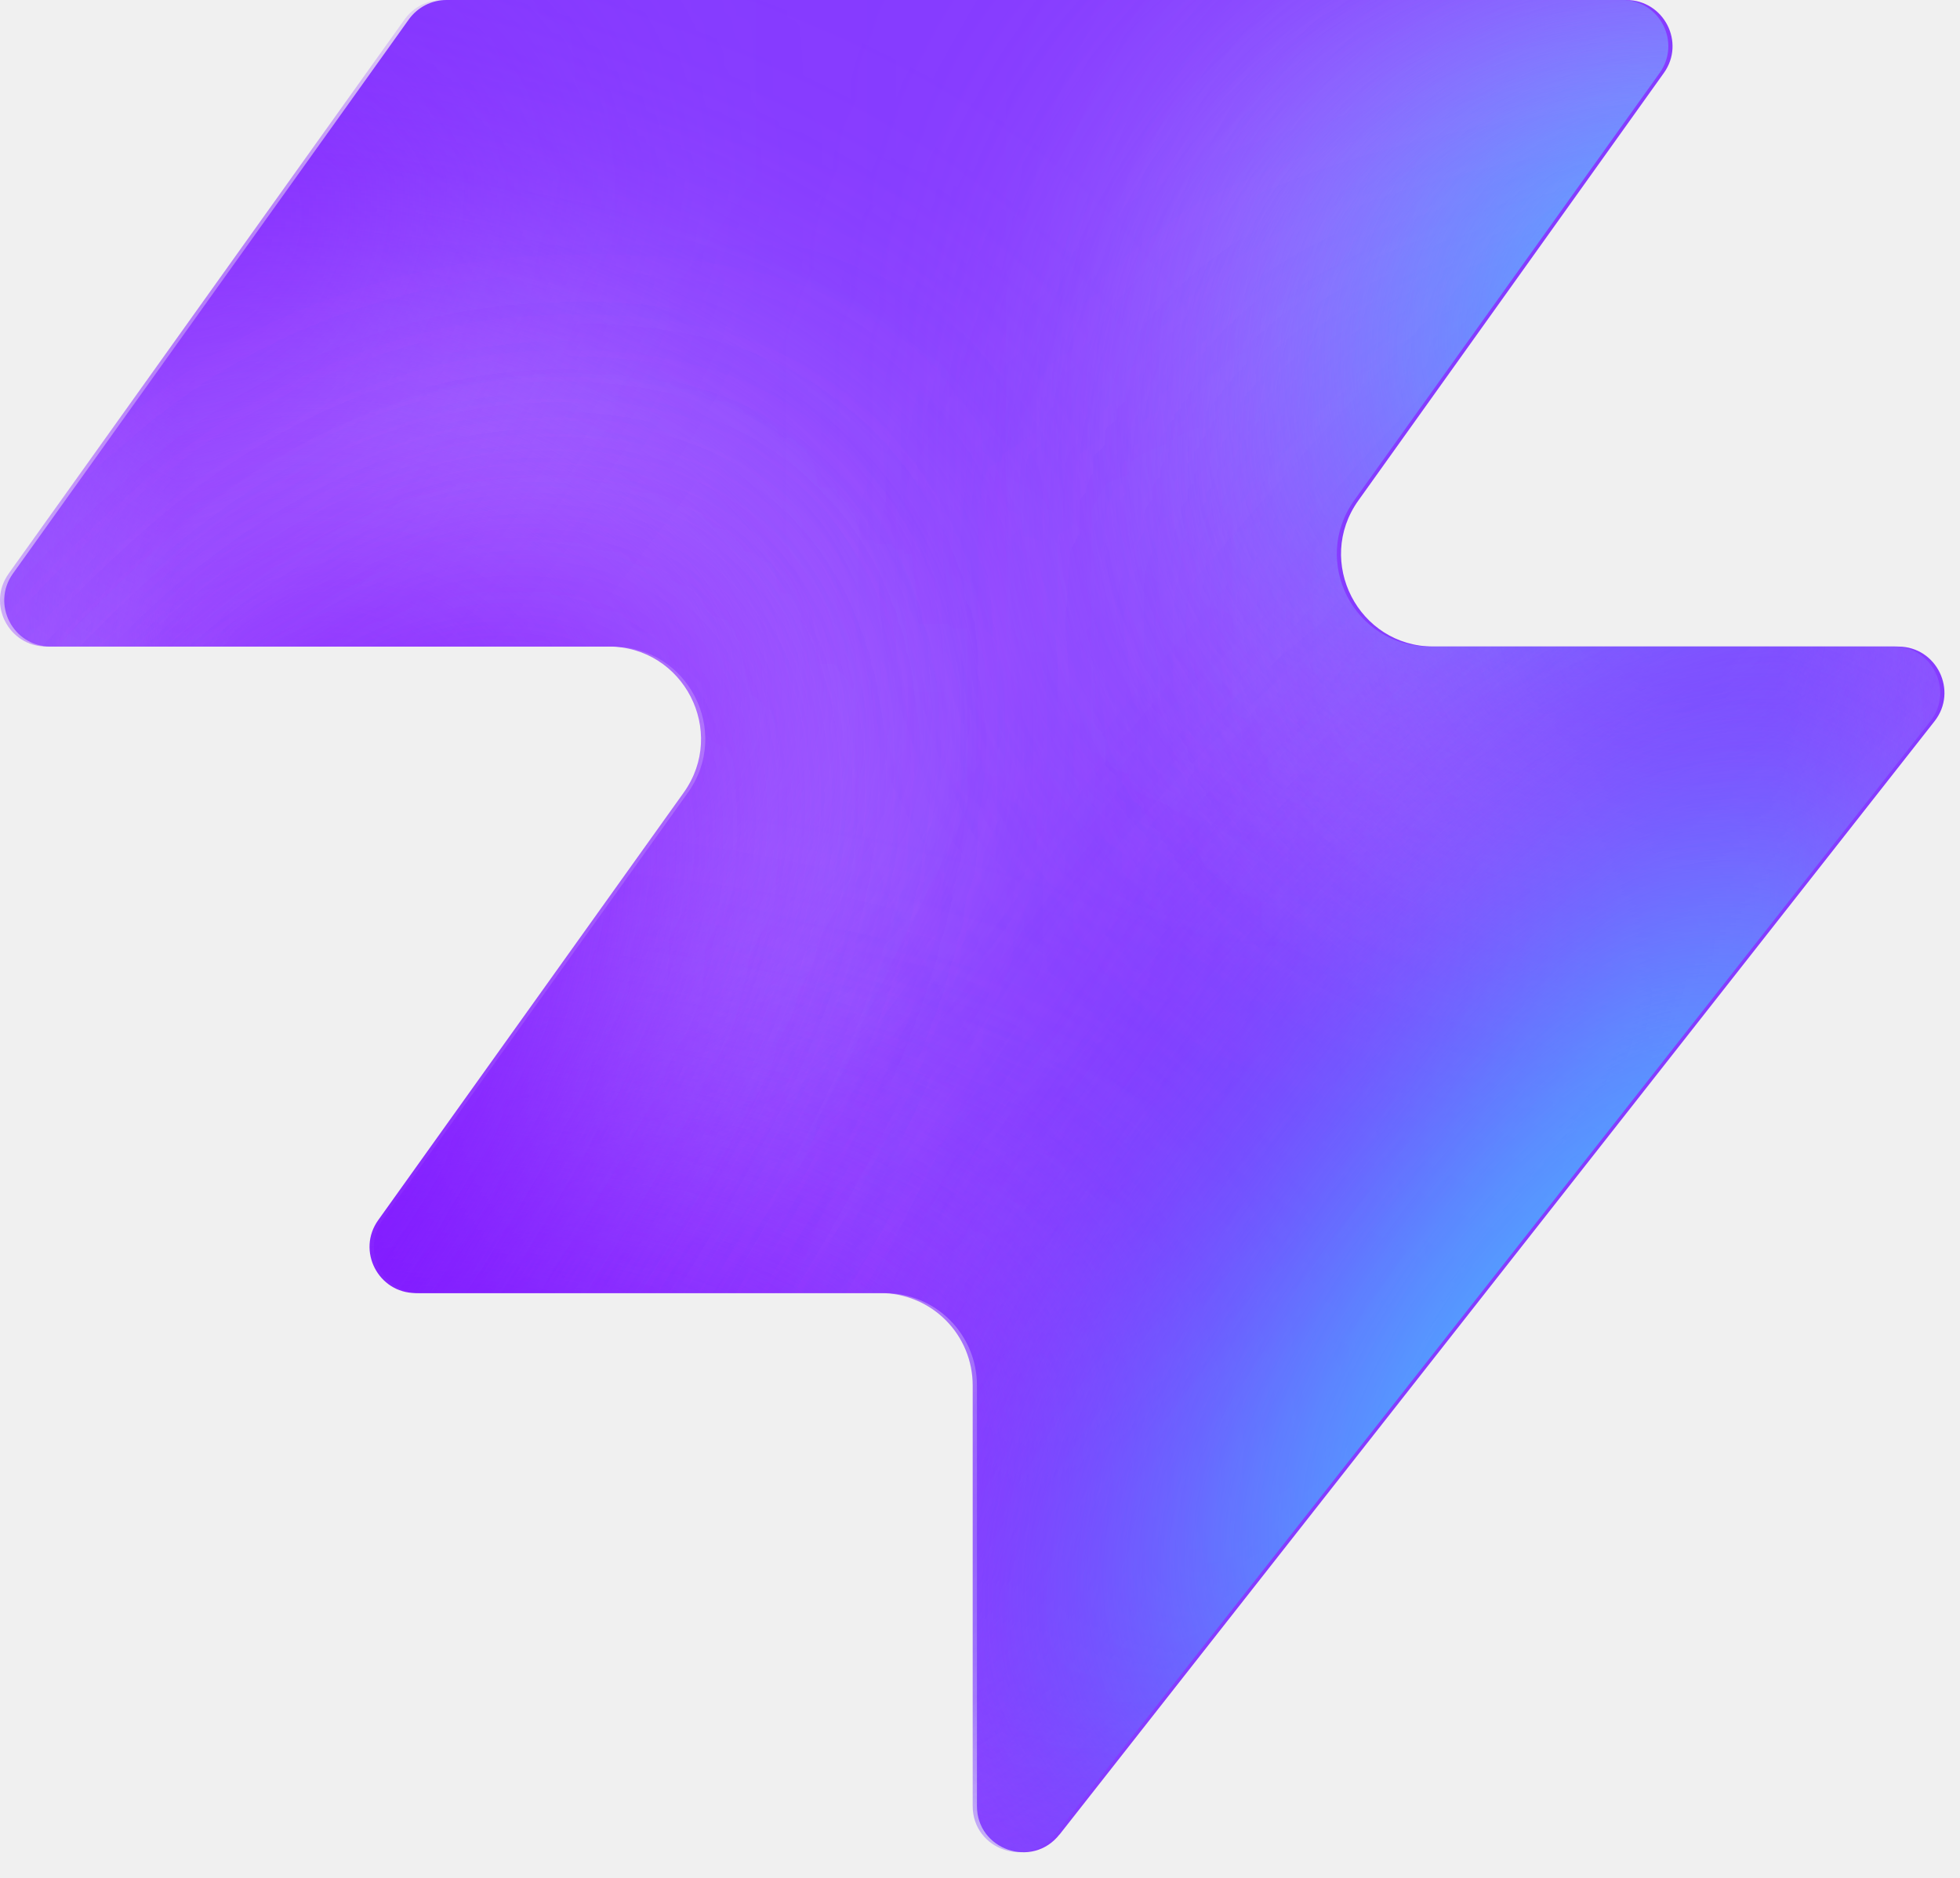
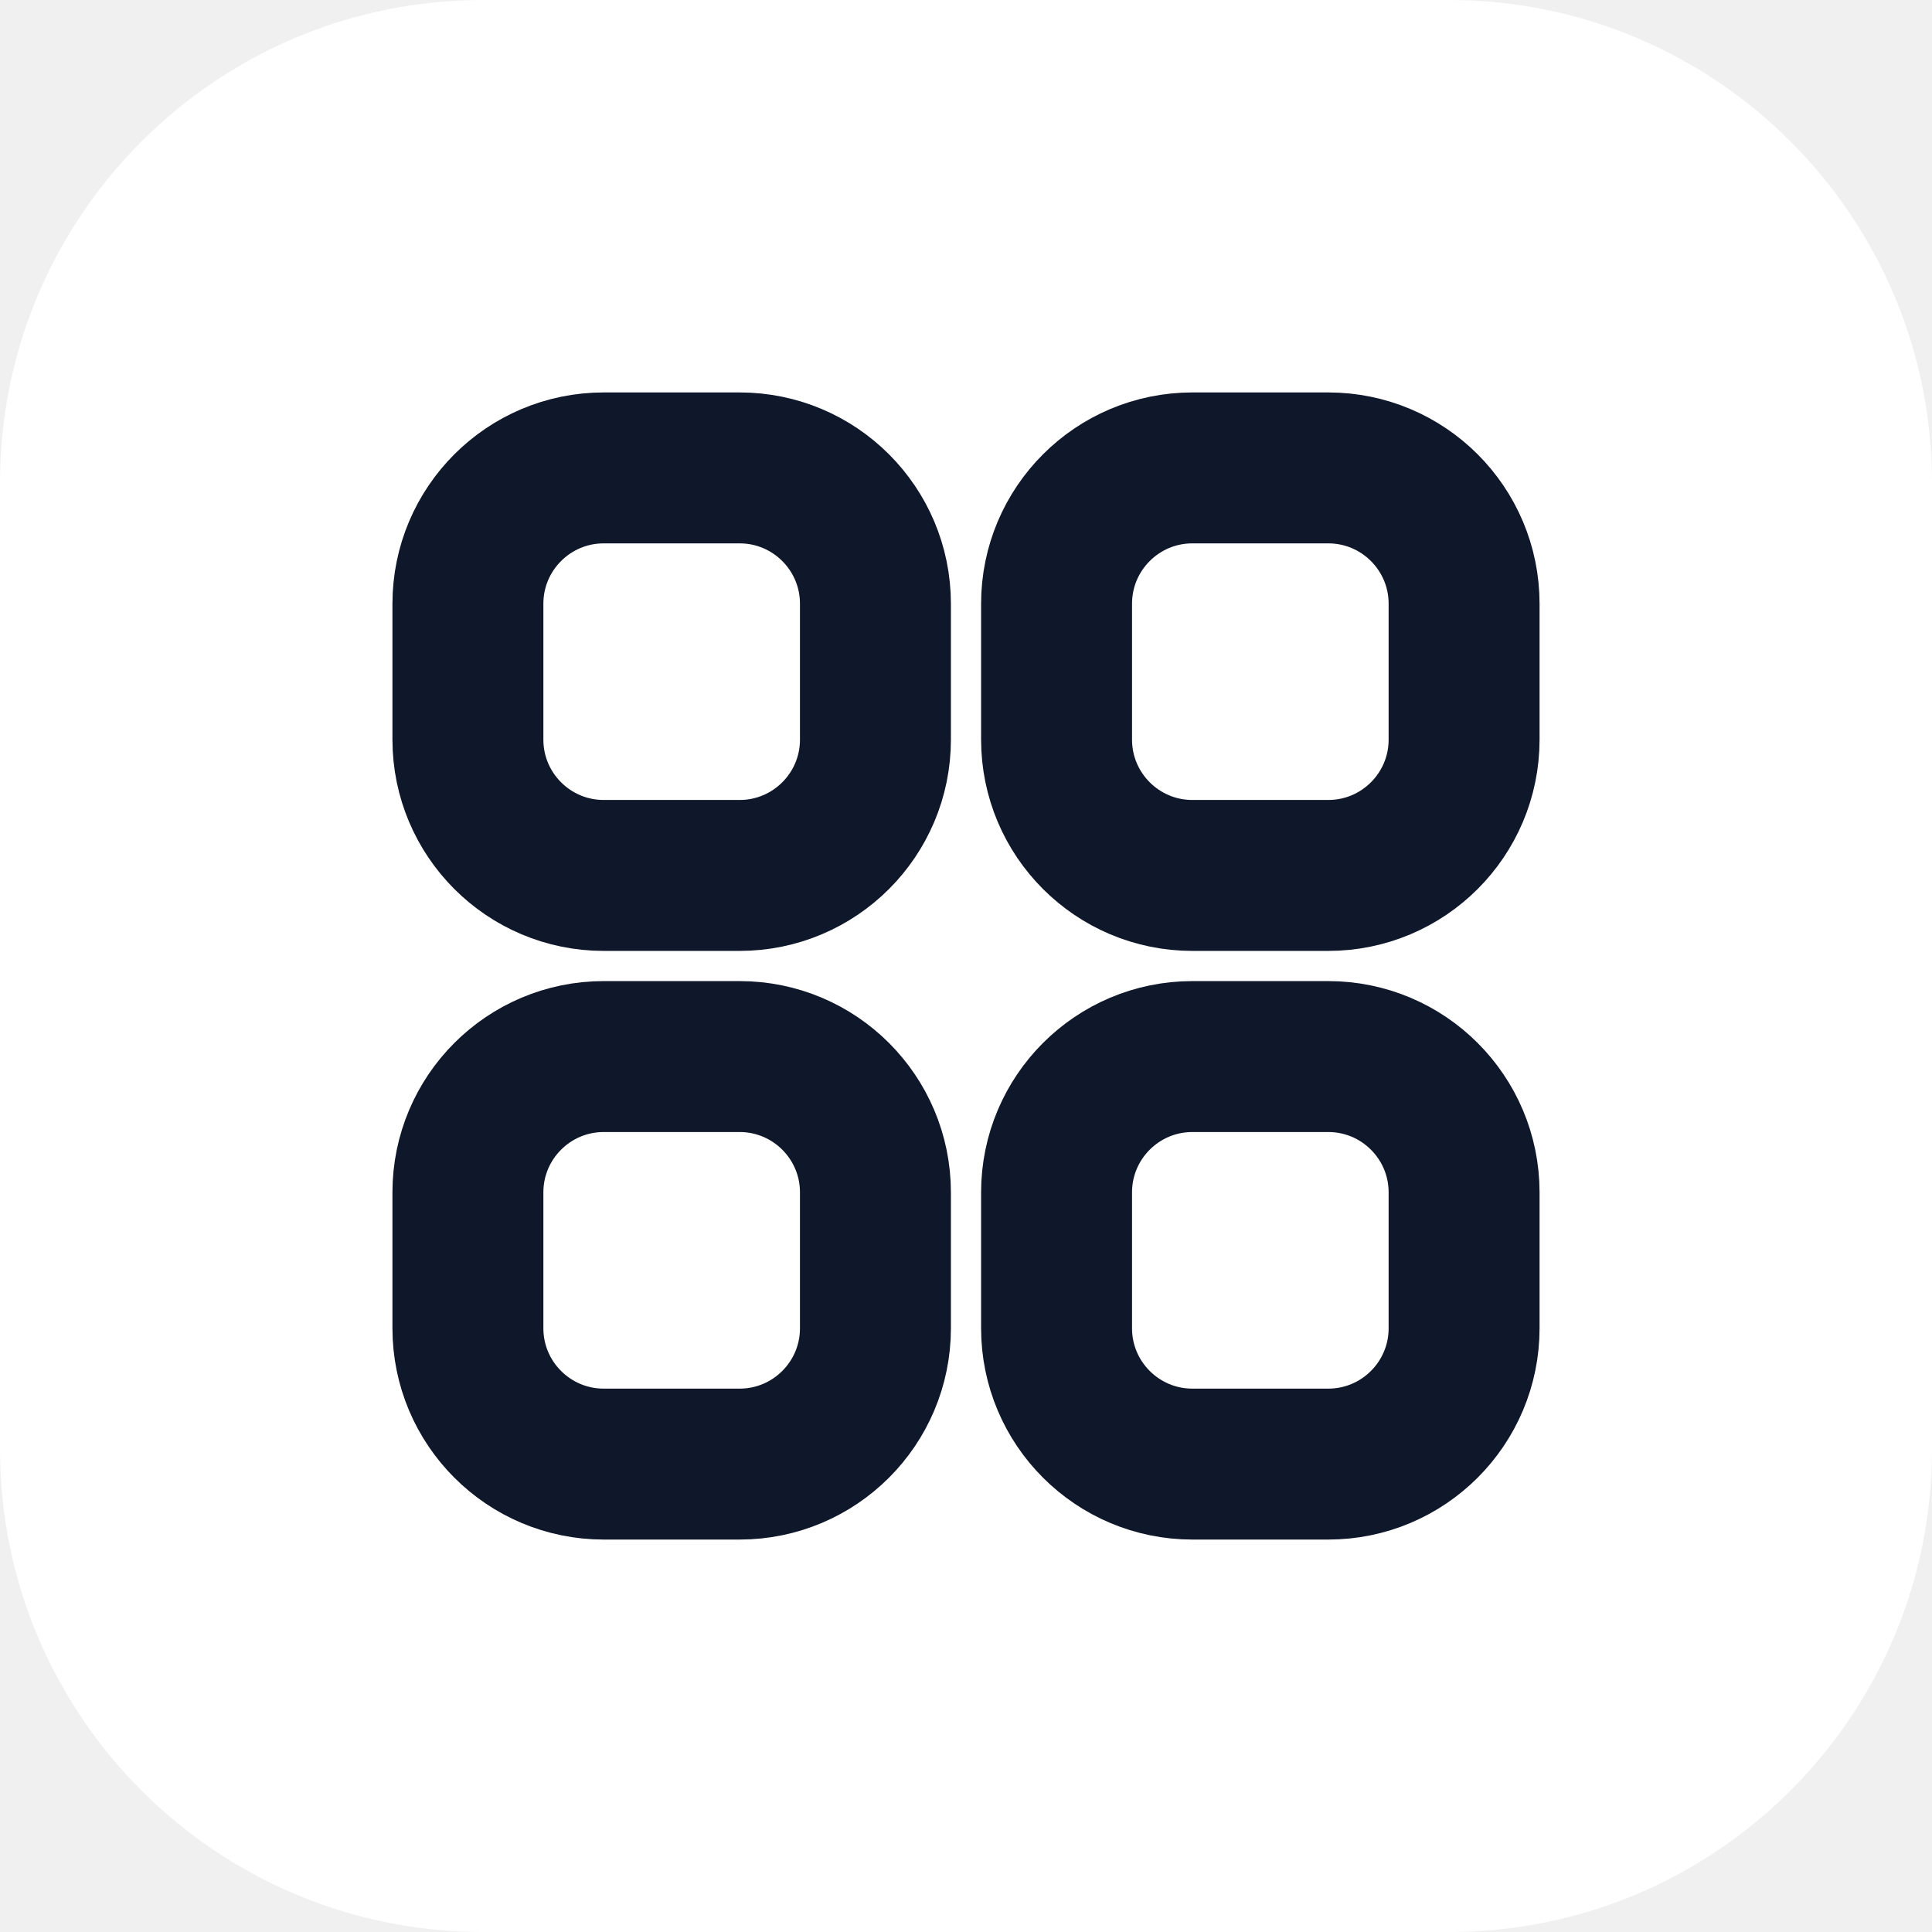
- <svg xmlns="http://www.w3.org/2000/svg" width="48" height="46" fill="none" viewBox="0 0 48 46">
-   <path fill="#863bff" d="M25.946 44.938c-.664.845-2.021.375-2.021-.698V33.937a2.26 2.26 0 0 0-2.262-2.262H10.287c-.92 0-1.456-1.04-.92-1.788l7.48-10.471c1.07-1.497 0-3.578-1.842-3.578H1.237c-.92 0-1.456-1.04-.92-1.788L10.013.474c.214-.297.556-.474.92-.474h28.894c.92 0 1.456 1.04.92 1.788l-7.48 10.471c-1.07 1.498 0 3.579 1.842 3.579h11.377c.943 0 1.473 1.088.89 1.83L25.947 44.94z" style="fill:#863bff;fill:color(display-p3 .525 .23 1);fill-opacity:1" />
-   <mask id="a" width="48" height="46" x="0" y="0" maskUnits="userSpaceOnUse" style="mask-type:alpha">
-     <path fill="#000" d="M25.842 44.938c-.664.844-2.021.375-2.021-.698V33.937a2.26 2.26 0 0 0-2.262-2.262H10.183c-.92 0-1.456-1.04-.92-1.788l7.48-10.471c1.07-1.498 0-3.579-1.842-3.579H1.133c-.92 0-1.456-1.04-.92-1.787L9.91.473c.214-.297.556-.474.92-.474h28.894c.92 0 1.456 1.04.92 1.788l-7.48 10.471c-1.07 1.498 0 3.578 1.842 3.578h11.377c.943 0 1.473 1.088.89 1.832L25.843 44.94z" style="fill:#000;fill-opacity:1" />
-   </mask>
-   <g mask="url(#a)">
-     <g filter="url(#b)">
-       <ellipse cx="5.508" cy="14.704" fill="#ede6ff" rx="5.508" ry="14.704" style="fill:#ede6ff;fill:color(display-p3 .927 .903 1);fill-opacity:1" transform="matrix(.00324 1 1 -.00324 -4.47 31.516)" />
-     </g>
-     <g filter="url(#c)">
-       <ellipse cx="10.399" cy="29.851" fill="#ede6ff" rx="10.399" ry="29.851" style="fill:#ede6ff;fill:color(display-p3 .927 .903 1);fill-opacity:1" transform="matrix(.00324 1 1 -.00324 -39.328 7.883)" />
-     </g>
-     <g filter="url(#d)">
-       <ellipse cx="5.508" cy="30.487" fill="#7e14ff" rx="5.508" ry="30.487" style="fill:#7e14ff;fill:color(display-p3 .492 .077 1);fill-opacity:1" transform="rotate(89.814 -25.913 -14.639)scale(1 -1)" />
-     </g>
-     <g filter="url(#e)">
-       <ellipse cx="5.508" cy="30.599" fill="#7e14ff" rx="5.508" ry="30.599" style="fill:#7e14ff;fill:color(display-p3 .492 .077 1);fill-opacity:1" transform="rotate(89.814 -32.644 -3.334)scale(1 -1)" />
-     </g>
-     <g filter="url(#f)">
-       <ellipse cx="5.508" cy="30.599" fill="#7e14ff" rx="5.508" ry="30.599" style="fill:#7e14ff;fill:color(display-p3 .492 .077 1);fill-opacity:1" transform="matrix(.00324 1 1 -.00324 -34.34 30.47)" />
-     </g>
-     <g filter="url(#g)">
-       <ellipse cx="14.072" cy="22.078" fill="#ede6ff" rx="14.072" ry="22.078" style="fill:#ede6ff;fill:color(display-p3 .927 .903 1);fill-opacity:1" transform="rotate(93.35 24.506 48.493)scale(-1 1)" />
-     </g>
-     <g filter="url(#h)">
-       <ellipse cx="3.47" cy="21.501" fill="#7e14ff" rx="3.47" ry="21.501" style="fill:#7e14ff;fill:color(display-p3 .492 .077 1);fill-opacity:1" transform="rotate(89.009 28.708 47.59)scale(-1 1)" />
-     </g>
-     <g filter="url(#i)">
-       <ellipse cx="3.47" cy="21.501" fill="#7e14ff" rx="3.47" ry="21.501" style="fill:#7e14ff;fill:color(display-p3 .492 .077 1);fill-opacity:1" transform="rotate(89.009 28.708 47.59)scale(-1 1)" />
-     </g>
-     <g filter="url(#j)">
-       <ellipse cx=".387" cy="8.972" fill="#7e14ff" rx="4.407" ry="29.108" style="fill:#7e14ff;fill:color(display-p3 .492 .077 1);fill-opacity:1" transform="rotate(39.51 .387 8.972)" />
-     </g>
-     <g filter="url(#k)">
-       <ellipse cx="47.523" cy="-6.092" fill="#7e14ff" rx="4.407" ry="29.108" style="fill:#7e14ff;fill:color(display-p3 .492 .077 1);fill-opacity:1" transform="rotate(37.892 47.523 -6.092)" />
-     </g>
-     <g filter="url(#l)">
-       <ellipse cx="41.412" cy="6.333" fill="#47bfff" rx="5.971" ry="9.665" style="fill:#47bfff;fill:color(display-p3 .28 .748 1);fill-opacity:1" transform="rotate(37.892 41.412 6.333)" />
-     </g>
-     <g filter="url(#m)">
-       <ellipse cx="-1.879" cy="38.332" fill="#7e14ff" rx="4.407" ry="29.108" style="fill:#7e14ff;fill:color(display-p3 .492 .077 1);fill-opacity:1" transform="rotate(37.892 -1.88 38.332)" />
-     </g>
-     <g filter="url(#n)">
-       <ellipse cx="-1.879" cy="38.332" fill="#7e14ff" rx="4.407" ry="29.108" style="fill:#7e14ff;fill:color(display-p3 .492 .077 1);fill-opacity:1" transform="rotate(37.892 -1.88 38.332)" />
-     </g>
-     <g filter="url(#o)">
-       <ellipse cx="35.651" cy="29.907" fill="#7e14ff" rx="4.407" ry="29.108" style="fill:#7e14ff;fill:color(display-p3 .492 .077 1);fill-opacity:1" transform="rotate(37.892 35.651 29.907)" />
-     </g>
-     <g filter="url(#p)">
-       <ellipse cx="38.418" cy="32.4" fill="#47bfff" rx="5.971" ry="15.297" style="fill:#47bfff;fill:color(display-p3 .28 .748 1);fill-opacity:1" transform="rotate(37.892 38.418 32.4)" />
-     </g>
-   </g>
-   <defs>
-     <filter id="b" width="60.045" height="41.654" x="-19.77" y="16.149" color-interpolation-filters="sRGB" filterUnits="userSpaceOnUse">
-       <feFlood flood-opacity="0" result="BackgroundImageFix" />
-       <feBlend in="SourceGraphic" in2="BackgroundImageFix" result="shape" />
-       <feGaussianBlur result="effect1_foregroundBlur_2002_17158" stdDeviation="7.659" />
-     </filter>
-     <filter id="c" width="90.34" height="51.437" x="-54.613" y="-7.533" color-interpolation-filters="sRGB" filterUnits="userSpaceOnUse">
-       <feFlood flood-opacity="0" result="BackgroundImageFix" />
-       <feBlend in="SourceGraphic" in2="BackgroundImageFix" result="shape" />
-       <feGaussianBlur result="effect1_foregroundBlur_2002_17158" stdDeviation="7.659" />
-     </filter>
-     <filter id="d" width="79.355" height="29.4" x="-49.64" y="2.03" color-interpolation-filters="sRGB" filterUnits="userSpaceOnUse">
-       <feFlood flood-opacity="0" result="BackgroundImageFix" />
-       <feBlend in="SourceGraphic" in2="BackgroundImageFix" result="shape" />
-       <feGaussianBlur result="effect1_foregroundBlur_2002_17158" stdDeviation="4.596" />
-     </filter>
-     <filter id="e" width="79.579" height="29.4" x="-45.045" y="20.029" color-interpolation-filters="sRGB" filterUnits="userSpaceOnUse">
-       <feFlood flood-opacity="0" result="BackgroundImageFix" />
-       <feBlend in="SourceGraphic" in2="BackgroundImageFix" result="shape" />
-       <feGaussianBlur result="effect1_foregroundBlur_2002_17158" stdDeviation="4.596" />
-     </filter>
-     <filter id="f" width="79.579" height="29.4" x="-43.513" y="21.178" color-interpolation-filters="sRGB" filterUnits="userSpaceOnUse">
-       <feFlood flood-opacity="0" result="BackgroundImageFix" />
-       <feBlend in="SourceGraphic" in2="BackgroundImageFix" result="shape" />
-       <feGaussianBlur result="effect1_foregroundBlur_2002_17158" stdDeviation="4.596" />
-     </filter>
-     <filter id="g" width="74.749" height="58.852" x="15.756" y="-17.901" color-interpolation-filters="sRGB" filterUnits="userSpaceOnUse">
-       <feFlood flood-opacity="0" result="BackgroundImageFix" />
-       <feBlend in="SourceGraphic" in2="BackgroundImageFix" result="shape" />
-       <feGaussianBlur result="effect1_foregroundBlur_2002_17158" stdDeviation="7.659" />
-     </filter>
-     <filter id="h" width="61.377" height="25.362" x="23.548" y="2.284" color-interpolation-filters="sRGB" filterUnits="userSpaceOnUse">
-       <feFlood flood-opacity="0" result="BackgroundImageFix" />
-       <feBlend in="SourceGraphic" in2="BackgroundImageFix" result="shape" />
-       <feGaussianBlur result="effect1_foregroundBlur_2002_17158" stdDeviation="4.596" />
-     </filter>
-     <filter id="i" width="61.377" height="25.362" x="23.548" y="2.284" color-interpolation-filters="sRGB" filterUnits="userSpaceOnUse">
-       <feFlood flood-opacity="0" result="BackgroundImageFix" />
-       <feBlend in="SourceGraphic" in2="BackgroundImageFix" result="shape" />
-       <feGaussianBlur result="effect1_foregroundBlur_2002_17158" stdDeviation="4.596" />
-     </filter>
-     <filter id="j" width="56.045" height="63.649" x="-27.636" y="-22.853" color-interpolation-filters="sRGB" filterUnits="userSpaceOnUse">
-       <feFlood flood-opacity="0" result="BackgroundImageFix" />
-       <feBlend in="SourceGraphic" in2="BackgroundImageFix" result="shape" />
-       <feGaussianBlur result="effect1_foregroundBlur_2002_17158" stdDeviation="4.596" />
-     </filter>
-     <filter id="k" width="54.814" height="64.646" x="20.116" y="-38.415" color-interpolation-filters="sRGB" filterUnits="userSpaceOnUse">
-       <feFlood flood-opacity="0" result="BackgroundImageFix" />
-       <feBlend in="SourceGraphic" in2="BackgroundImageFix" result="shape" />
-       <feGaussianBlur result="effect1_foregroundBlur_2002_17158" stdDeviation="4.596" />
-     </filter>
-     <filter id="l" width="33.541" height="35.313" x="24.641" y="-11.323" color-interpolation-filters="sRGB" filterUnits="userSpaceOnUse">
-       <feFlood flood-opacity="0" result="BackgroundImageFix" />
-       <feBlend in="SourceGraphic" in2="BackgroundImageFix" result="shape" />
-       <feGaussianBlur result="effect1_foregroundBlur_2002_17158" stdDeviation="4.596" />
-     </filter>
-     <filter id="m" width="54.814" height="64.646" x="-29.286" y="6.009" color-interpolation-filters="sRGB" filterUnits="userSpaceOnUse">
-       <feFlood flood-opacity="0" result="BackgroundImageFix" />
-       <feBlend in="SourceGraphic" in2="BackgroundImageFix" result="shape" />
-       <feGaussianBlur result="effect1_foregroundBlur_2002_17158" stdDeviation="4.596" />
-     </filter>
-     <filter id="n" width="54.814" height="64.646" x="-29.286" y="6.009" color-interpolation-filters="sRGB" filterUnits="userSpaceOnUse">
-       <feFlood flood-opacity="0" result="BackgroundImageFix" />
-       <feBlend in="SourceGraphic" in2="BackgroundImageFix" result="shape" />
-       <feGaussianBlur result="effect1_foregroundBlur_2002_17158" stdDeviation="4.596" />
-     </filter>
-     <filter id="o" width="54.814" height="64.646" x="8.244" y="-2.416" color-interpolation-filters="sRGB" filterUnits="userSpaceOnUse">
-       <feFlood flood-opacity="0" result="BackgroundImageFix" />
-       <feBlend in="SourceGraphic" in2="BackgroundImageFix" result="shape" />
-       <feGaussianBlur result="effect1_foregroundBlur_2002_17158" stdDeviation="4.596" />
-     </filter>
-     <filter id="p" width="39.409" height="43.623" x="18.713" y="10.588" color-interpolation-filters="sRGB" filterUnits="userSpaceOnUse">
-       <feFlood flood-opacity="0" result="BackgroundImageFix" />
-       <feBlend in="SourceGraphic" in2="BackgroundImageFix" result="shape" />
-       <feGaussianBlur result="effect1_foregroundBlur_2002_17158" stdDeviation="4.596" />
-     </filter>
-   </defs>
+ <svg xmlns="http://www.w3.org/2000/svg" fill="none" viewBox="-4 -4 32 32" stroke-width="2.5" stroke="#0f172a">
+   <rect x="-4" y="-4" width="32" height="32" rx="8" fill="#ffffff" stroke="none" />
+   <path stroke-linecap="round" stroke-linejoin="round" d="M3.75 6A2.25 2.25 0 0 1 6 3.75h2.25A2.25 2.25 0 0 1 10.5 6v2.25a2.25 2.25 0 0 1-2.25 2.25H6a2.25 2.25 0 0 1-2.25-2.25V6ZM3.75 15.75A2.25 2.25 0 0 1 6 13.5h2.25a2.25 2.25 0 0 1 2.25 2.25V18a2.25 2.25 0 0 1-2.25 2.25H6A2.25 2.25 0 0 1 3.75 18v-2.25ZM13.5 6a2.25 2.25 0 0 1 2.25-2.25H18A2.25 2.25 0 0 1 20.25 6v2.25A2.25 2.25 0 0 1 18 10.5h-2.25a2.25 2.25 0 0 1-2.25-2.25V6ZM13.5 15.75a2.25 2.25 0 0 1 2.25-2.25H18a2.25 2.25 0 0 1 2.25 2.25V18A2.25 2.25 0 0 1 18 20.25h-2.25A2.25 2.25 0 0 1 13.5 18v-2.25Z" />
</svg>
